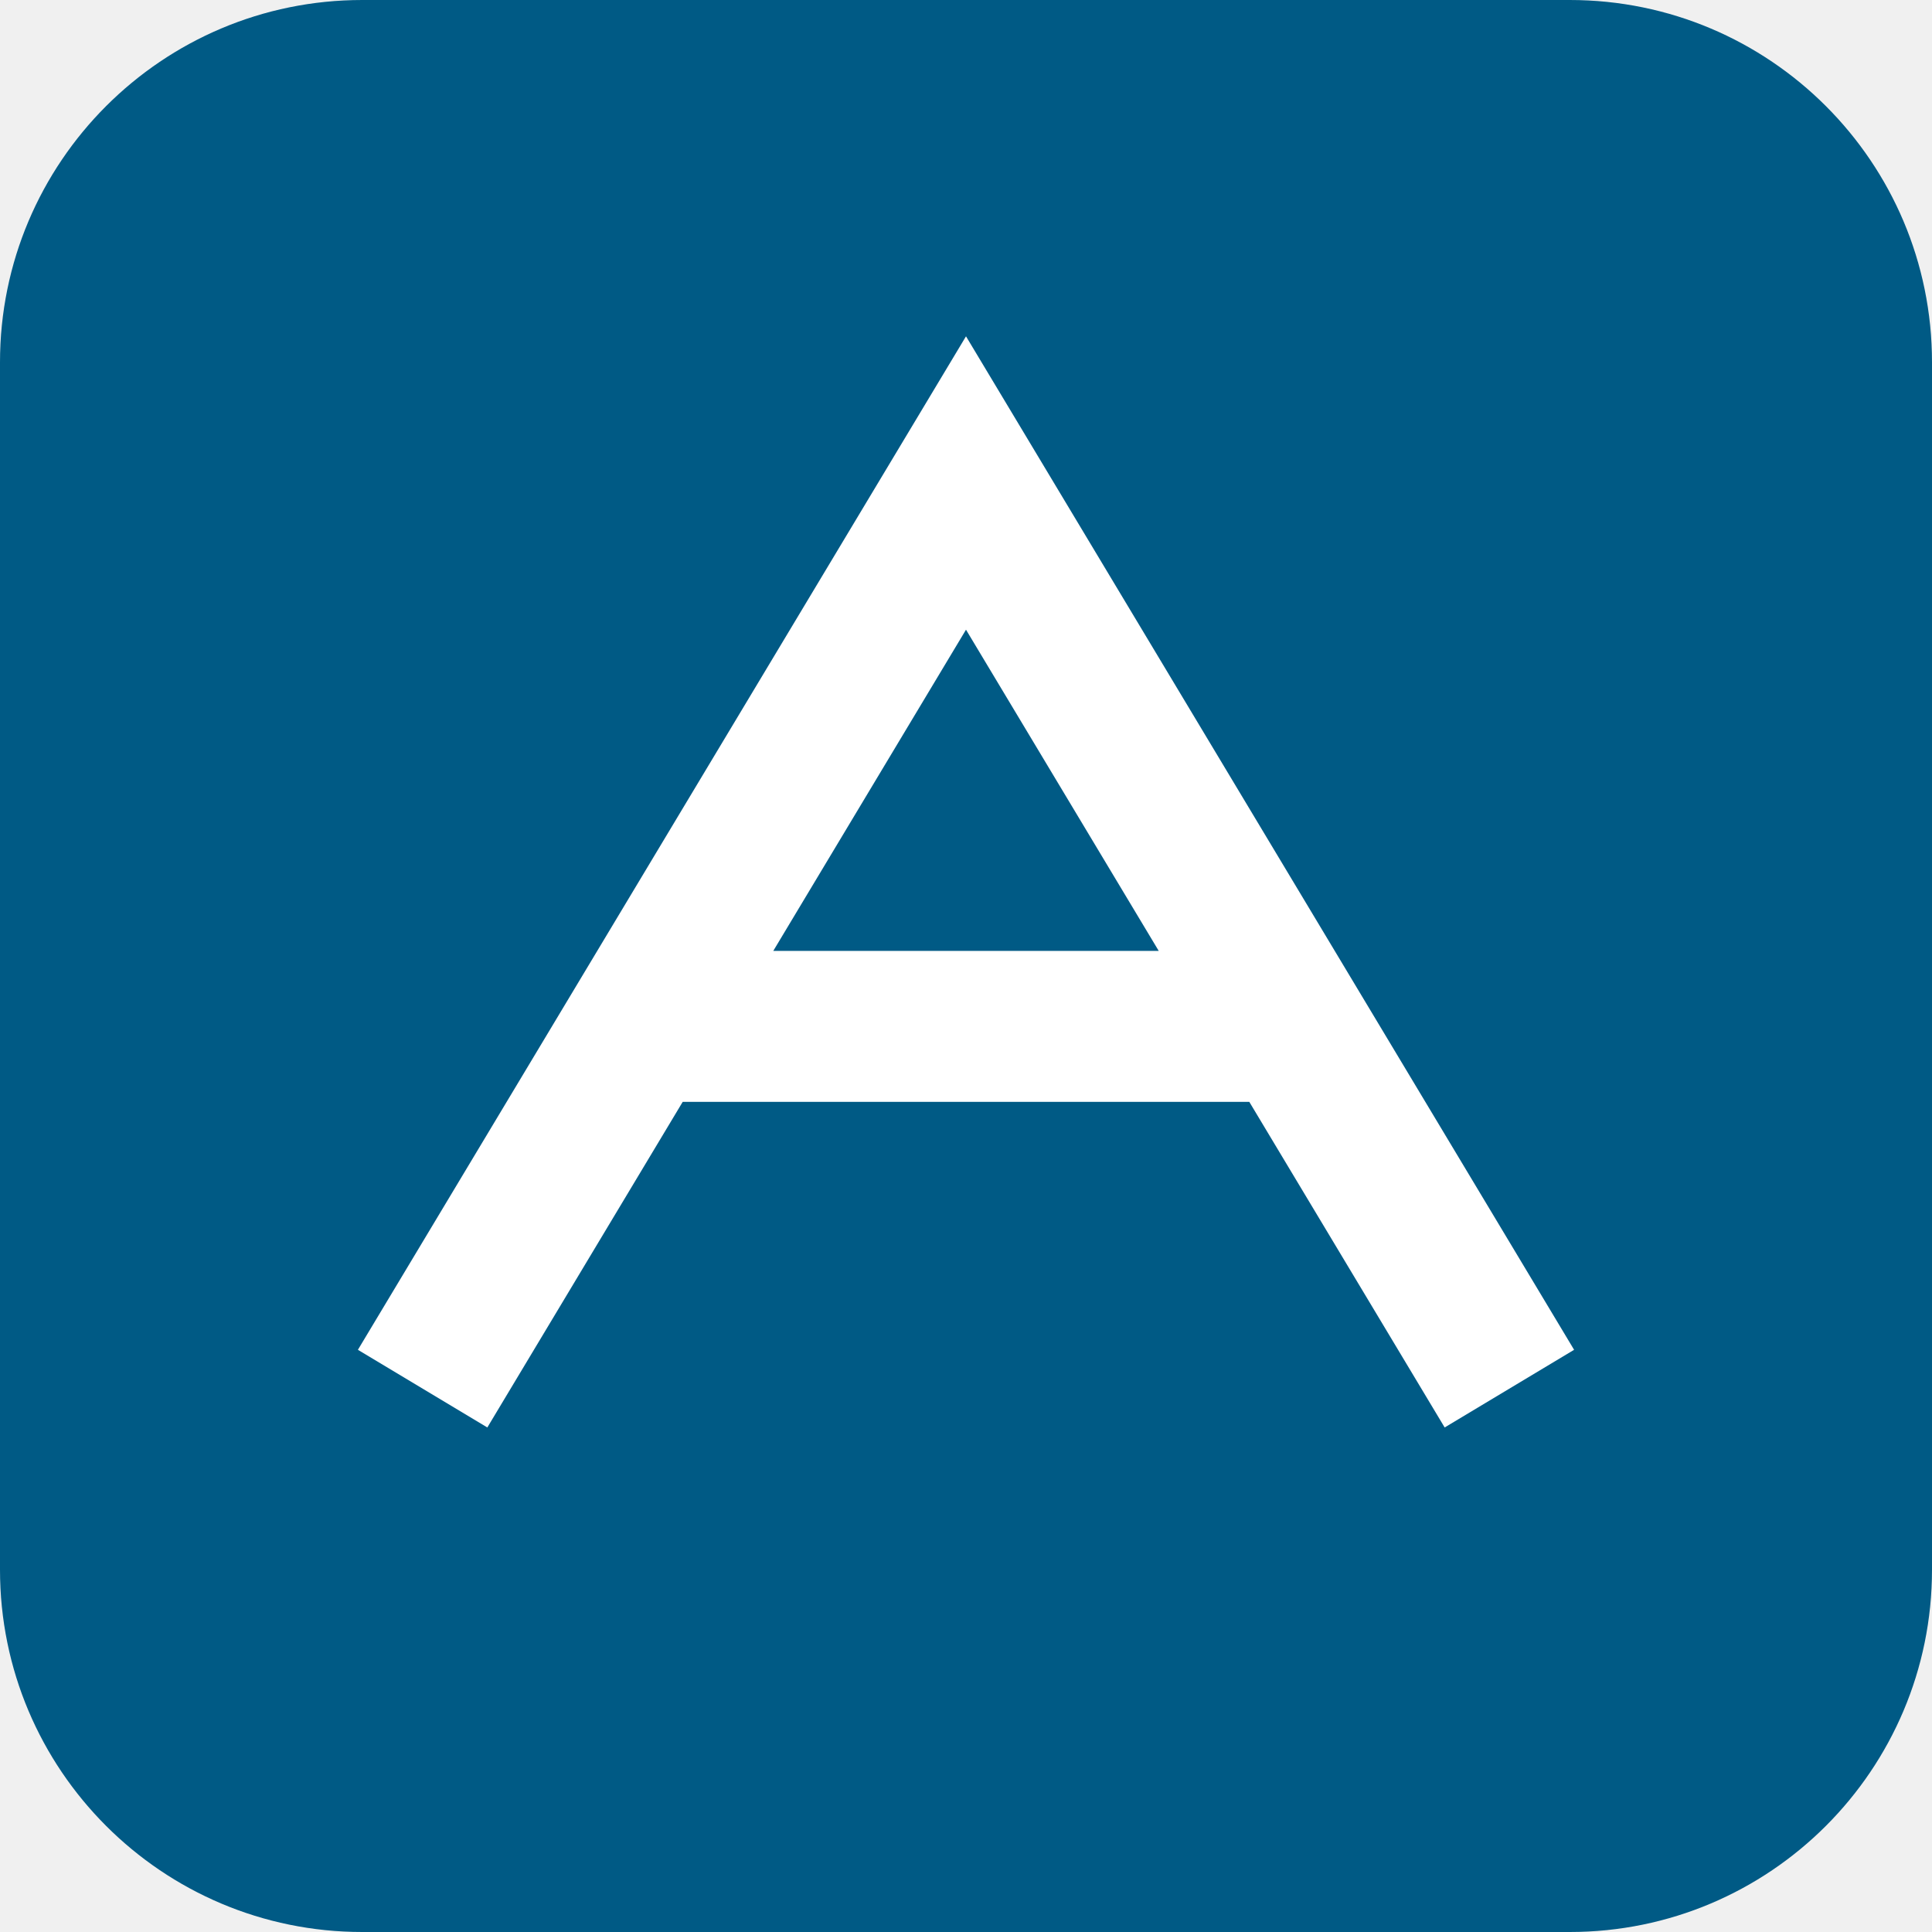
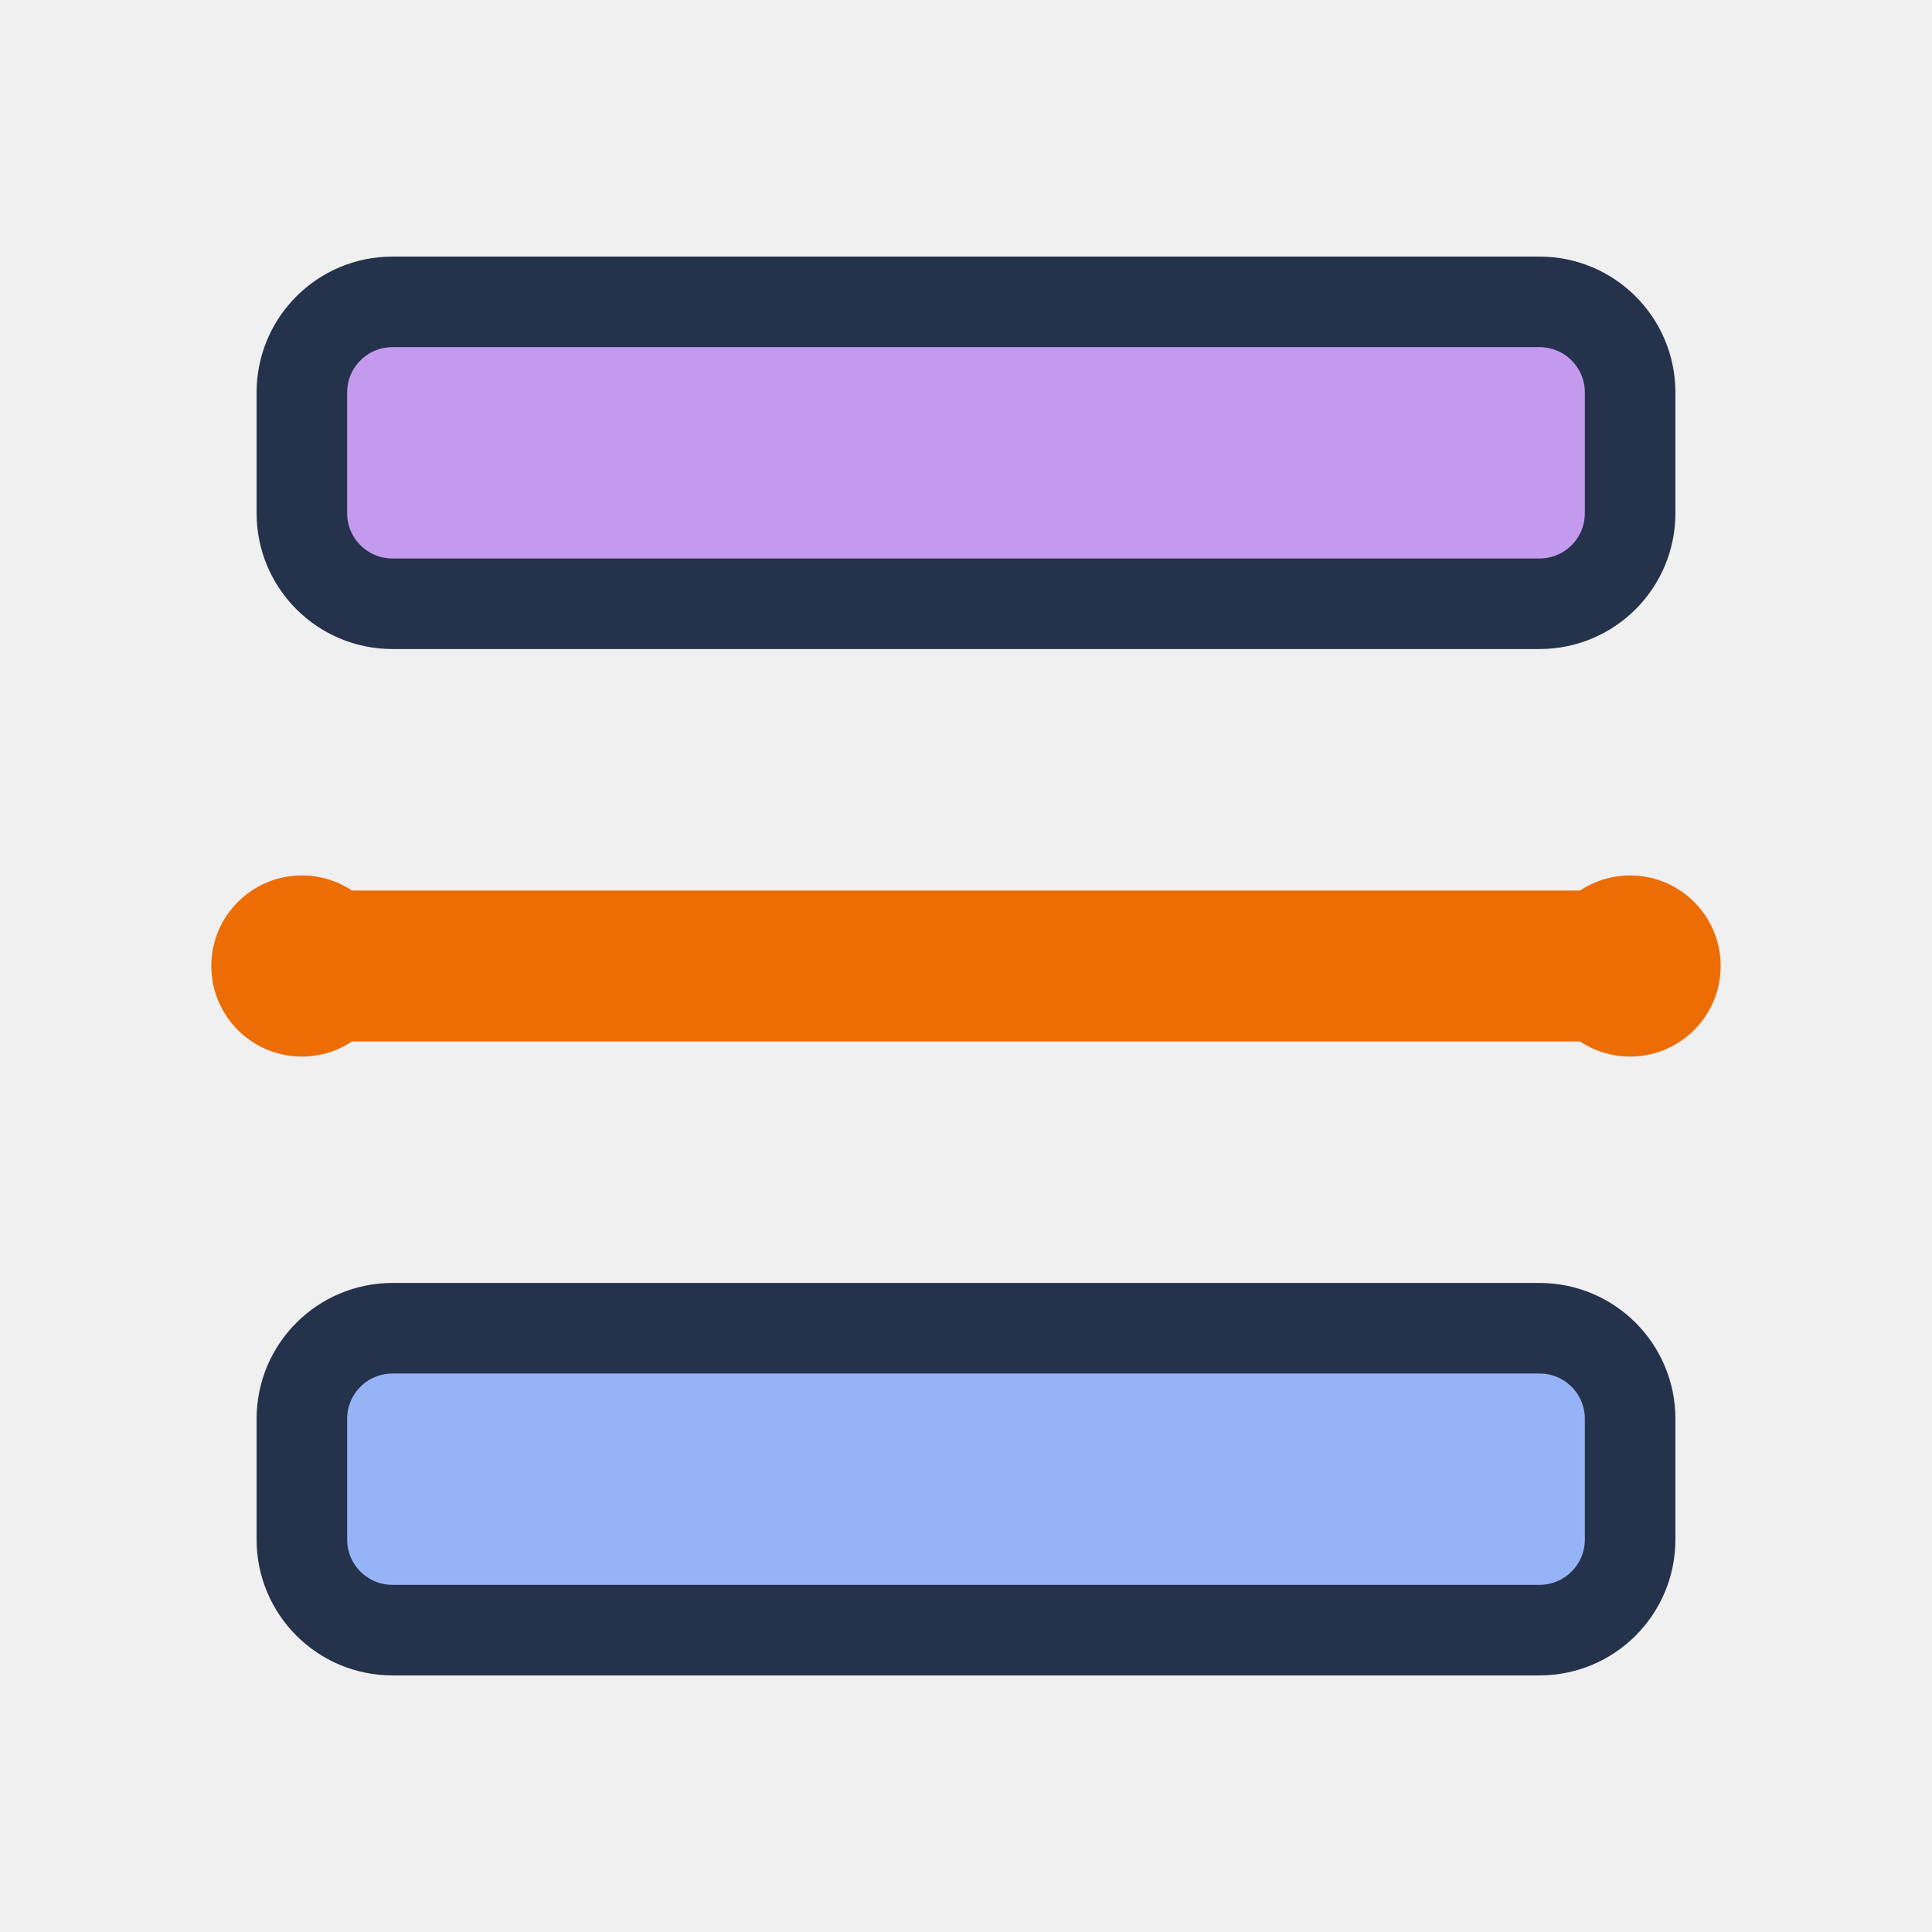
- <svg xmlns="http://www.w3.org/2000/svg" viewBox="0 0 64 64">
-   <rect width="64" height="64" rx="12" fill="#005a85" />
-   <path d="m14 46 18-30 18 30M21 34h22" fill="none" stroke="white" stroke-width="5" />
+ <svg xmlns="http://www.w3.org/2000/svg" width="64" height="64" viewBox="0 0 64 64">
+   <g fill="none" stroke="#25324b" stroke-width="3" stroke-linecap="round" stroke-linejoin="round">
+     <rect x="10" y="10" width="44" height="10" rx="3" fill="#c49aef" />
+     <rect x="10" y="44" width="44" height="10" rx="3" fill="#96b3f8" />
+     <path d="M10 32h44" fill="none" stroke="#ed6d05" stroke-width="5" />
+     <circle cx="10" cy="32" r="3" fill="#ed6d05" stroke="none" />
+     <circle cx="54" cy="32" r="3" fill="#ed6d05" stroke="none" />
+   </g>
</svg>
